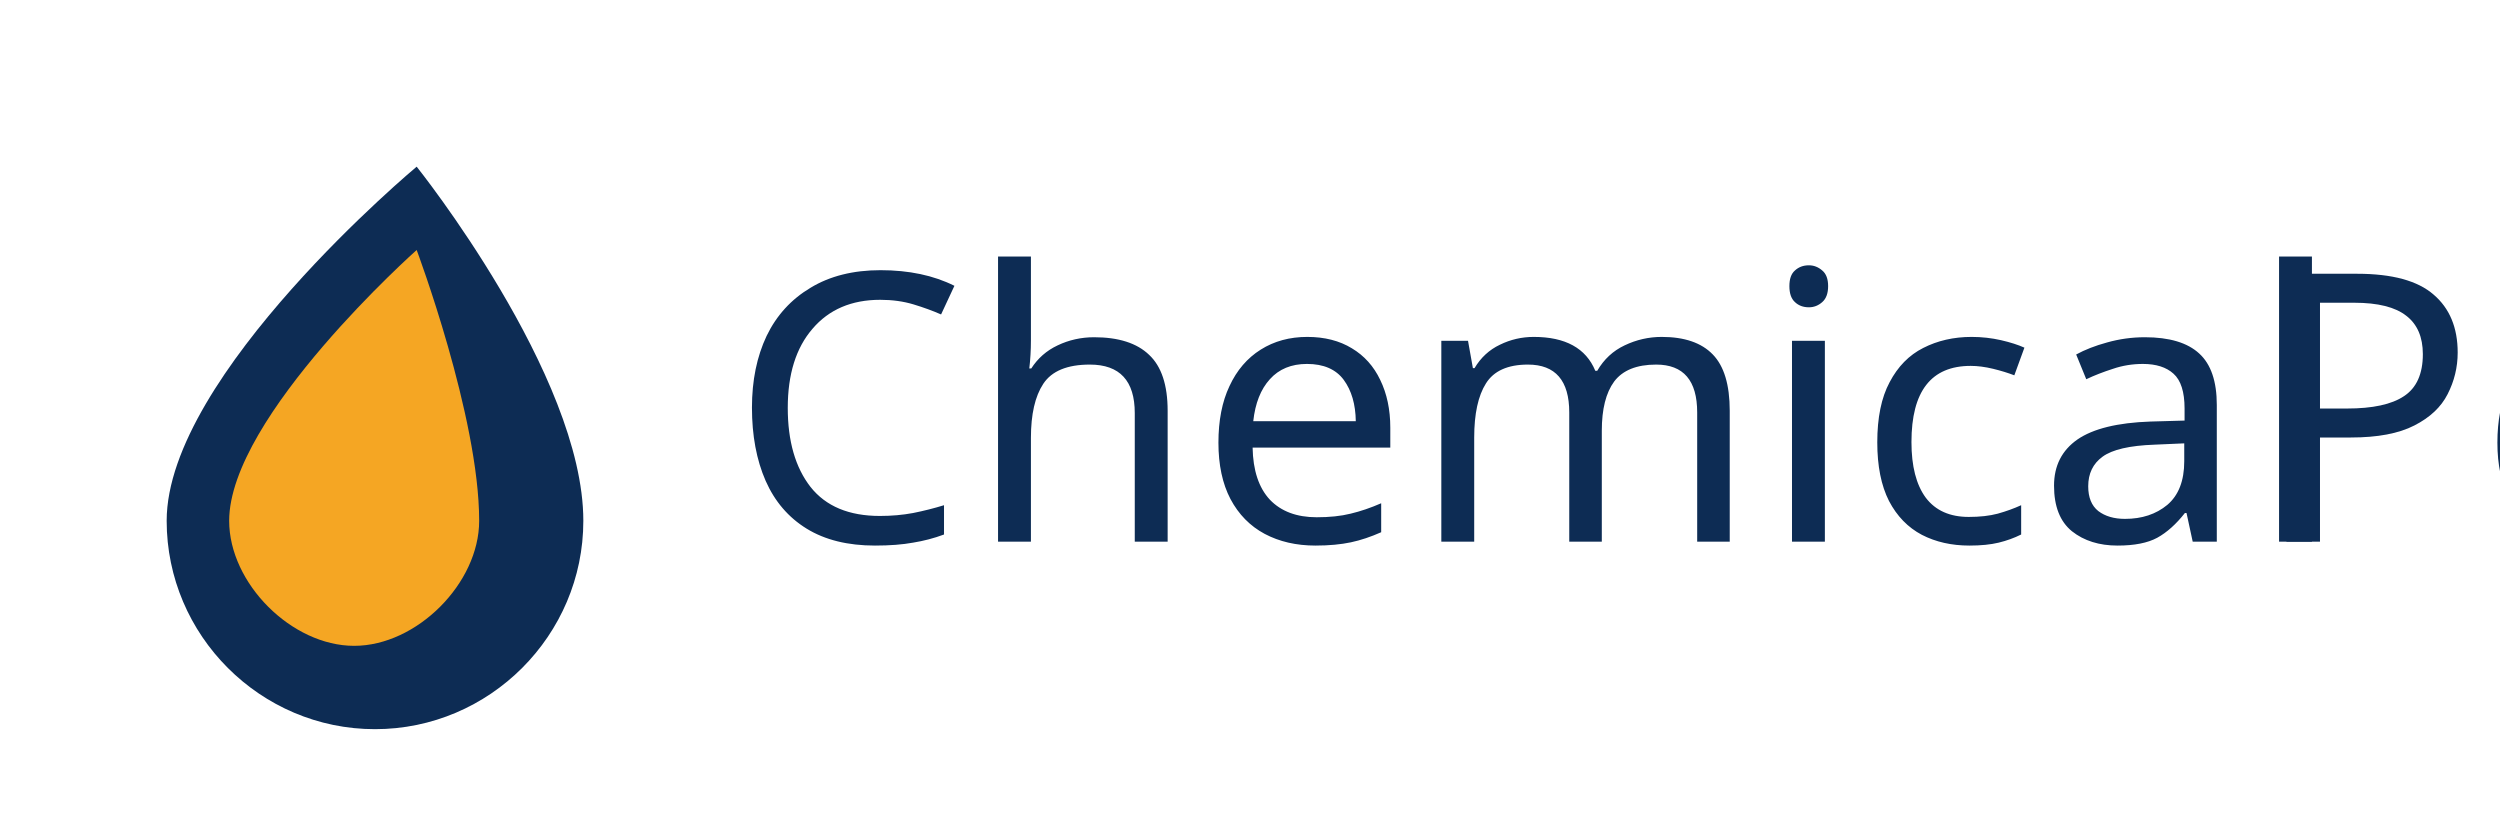
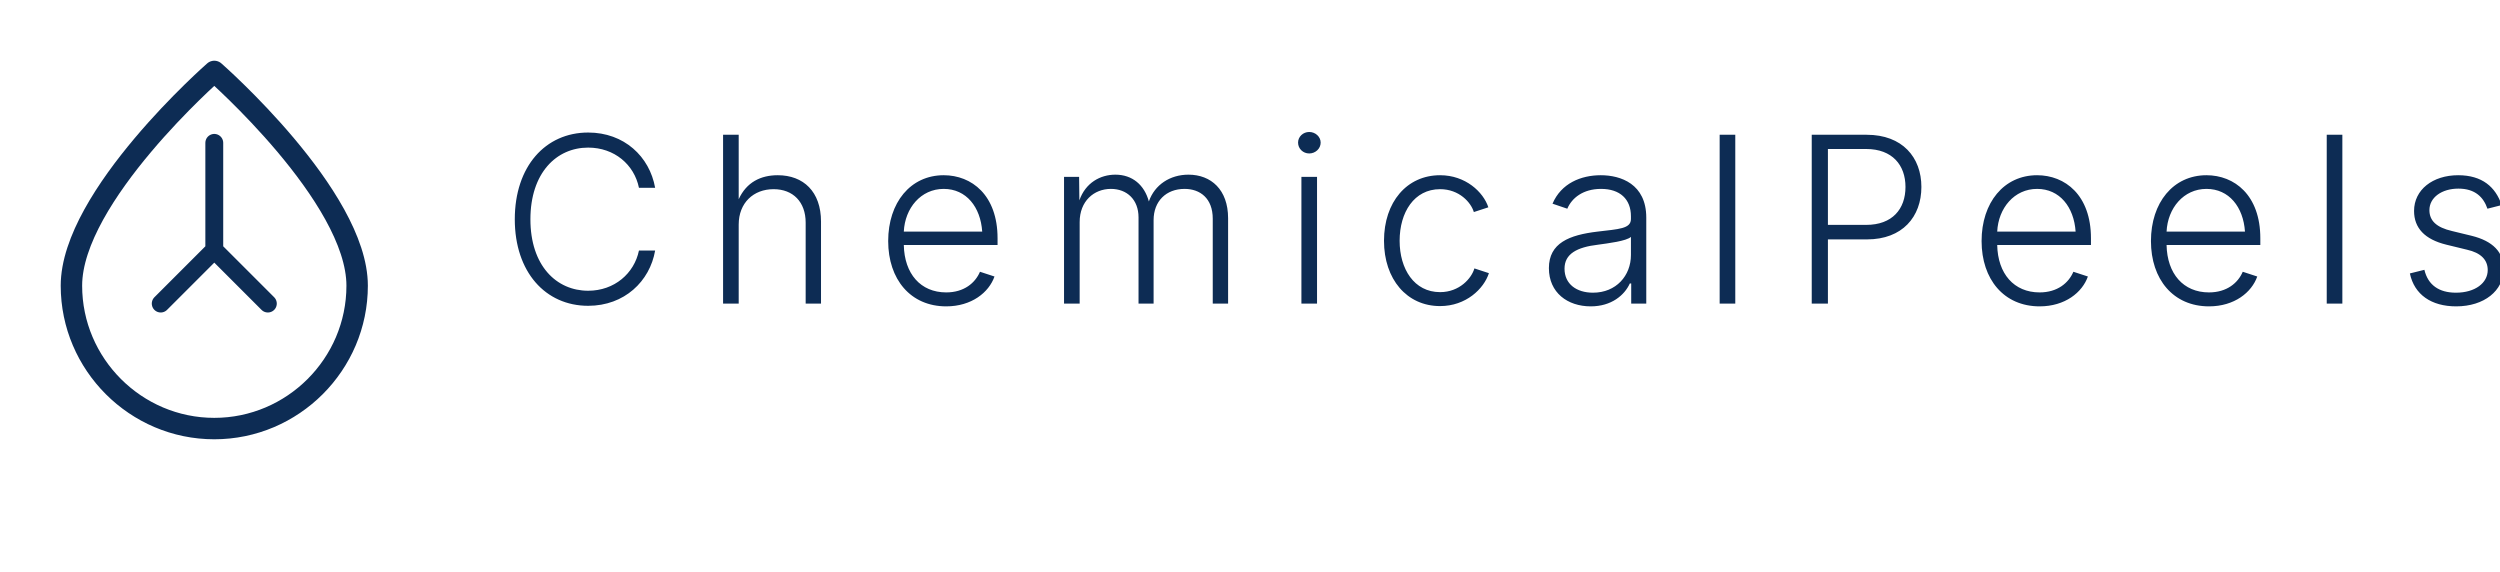
- <svg xmlns="http://www.w3.org/2000/svg" viewBox="0 0 120 40" fill="none">
-   <rect width="120" height="40" fill="none" />
-   <path d="M20 8C20 8 8 18 8 25C8 30.5 12.5 35 18 35C23.5 35 28 30.5 28 25C28 18 20 8 20 8Z" fill="#0d2c54" />
-   <path d="M20 12C20 12 11 20 11 25C11 28 14 31 17 31C20 31 23 28 23 25C23 20 20 12 20 12Z" fill="#f5a623" />
-   <text x="35" y="26" font-family="'Noto Sans SC', system-ui, sans-serif" font-size="18" font-weight="300" fill="#0d2c54">Chemical</text>
-   <text x="108" y="26" font-family="'Noto Sans SC', system-ui, sans-serif" font-size="18" font-weight="500" fill="#0d2c54">Peels</text>
+ <svg xmlns="http://www.w3.org/2000/svg" viewBox="0 0 140 32" fill="none">
+   <path d="M12 4C12 4 4 11 4 16C4 20.4 7.6 24 12 24C16.4 24 20 20.4 20 16C20 11 12 4 12 4Z" stroke="#0d2c54" stroke-width="1.2" stroke-linecap="round" stroke-linejoin="round" fill="none" />
+   <path d="M12 8V14M12 14L9 17M12 14L15 17" stroke="#0d2c54" stroke-width="1" stroke-linecap="round" stroke-linejoin="round" fill="none" />
+   <text x="28" y="17" font-family="'Noto Sans SC', 'Inter', system-ui, sans-serif" font-size="13" font-weight="300" letter-spacing="0.15em" fill="#0d2c54">ChemicalPeels</text>
</svg>
